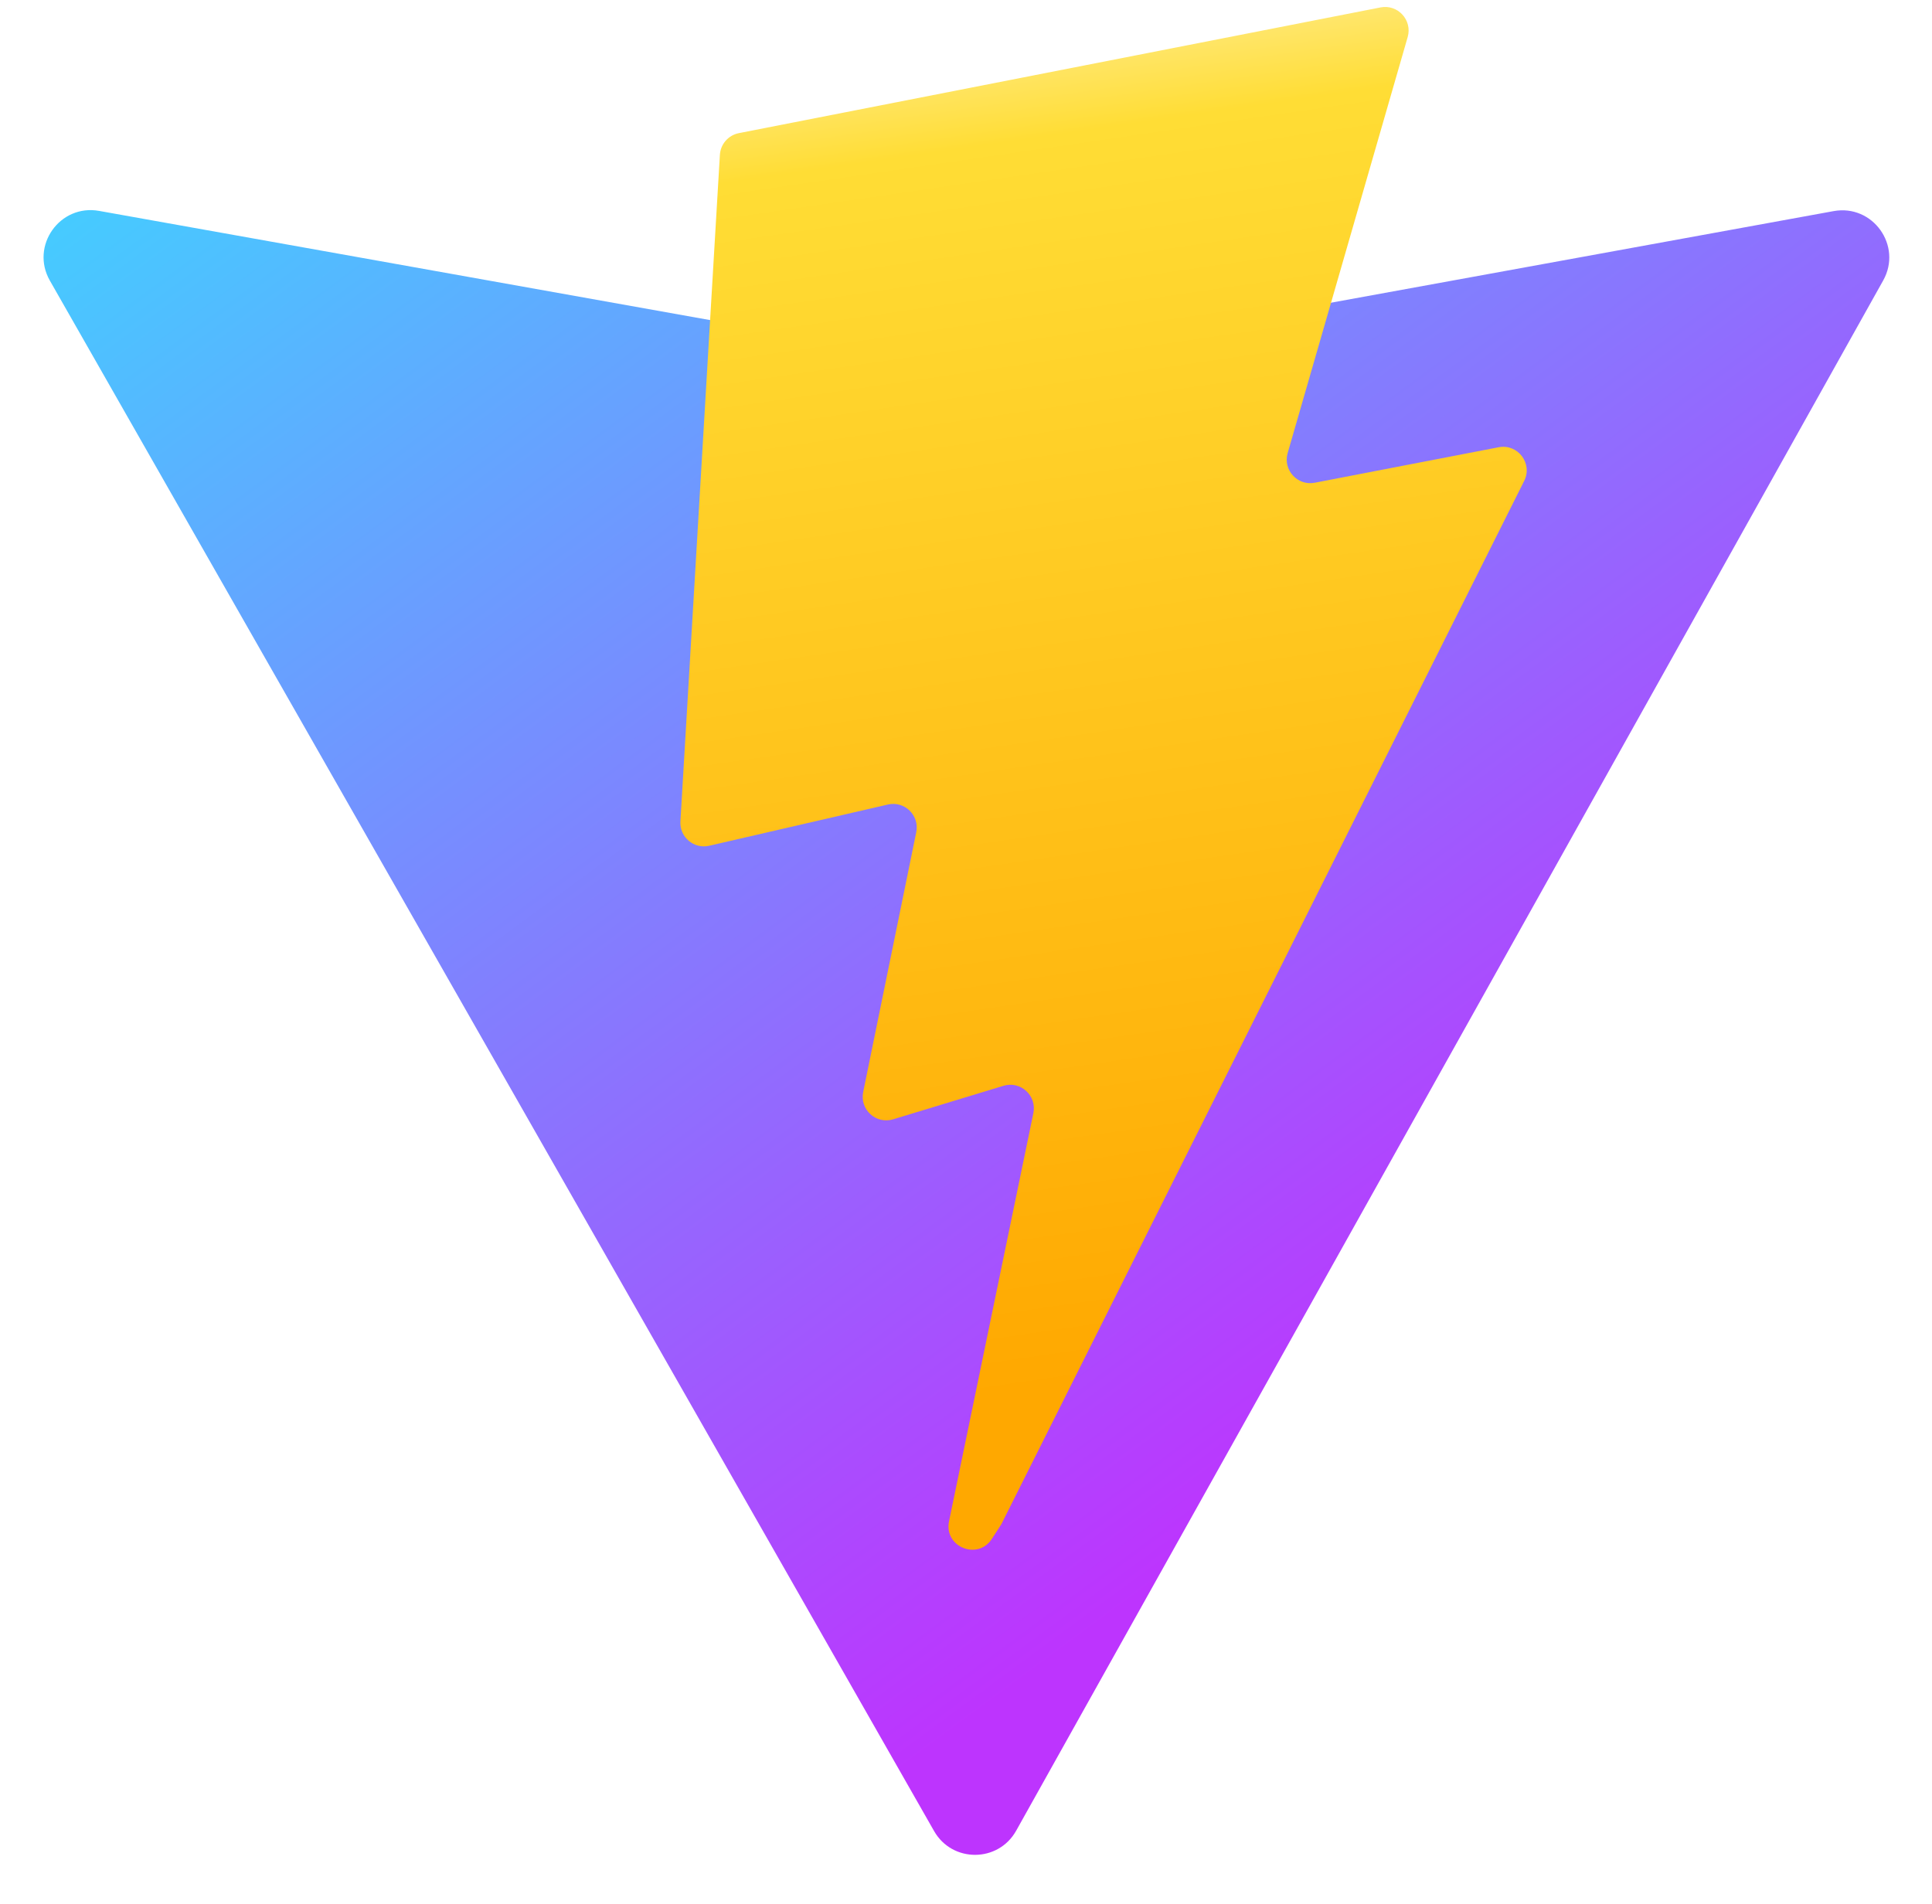
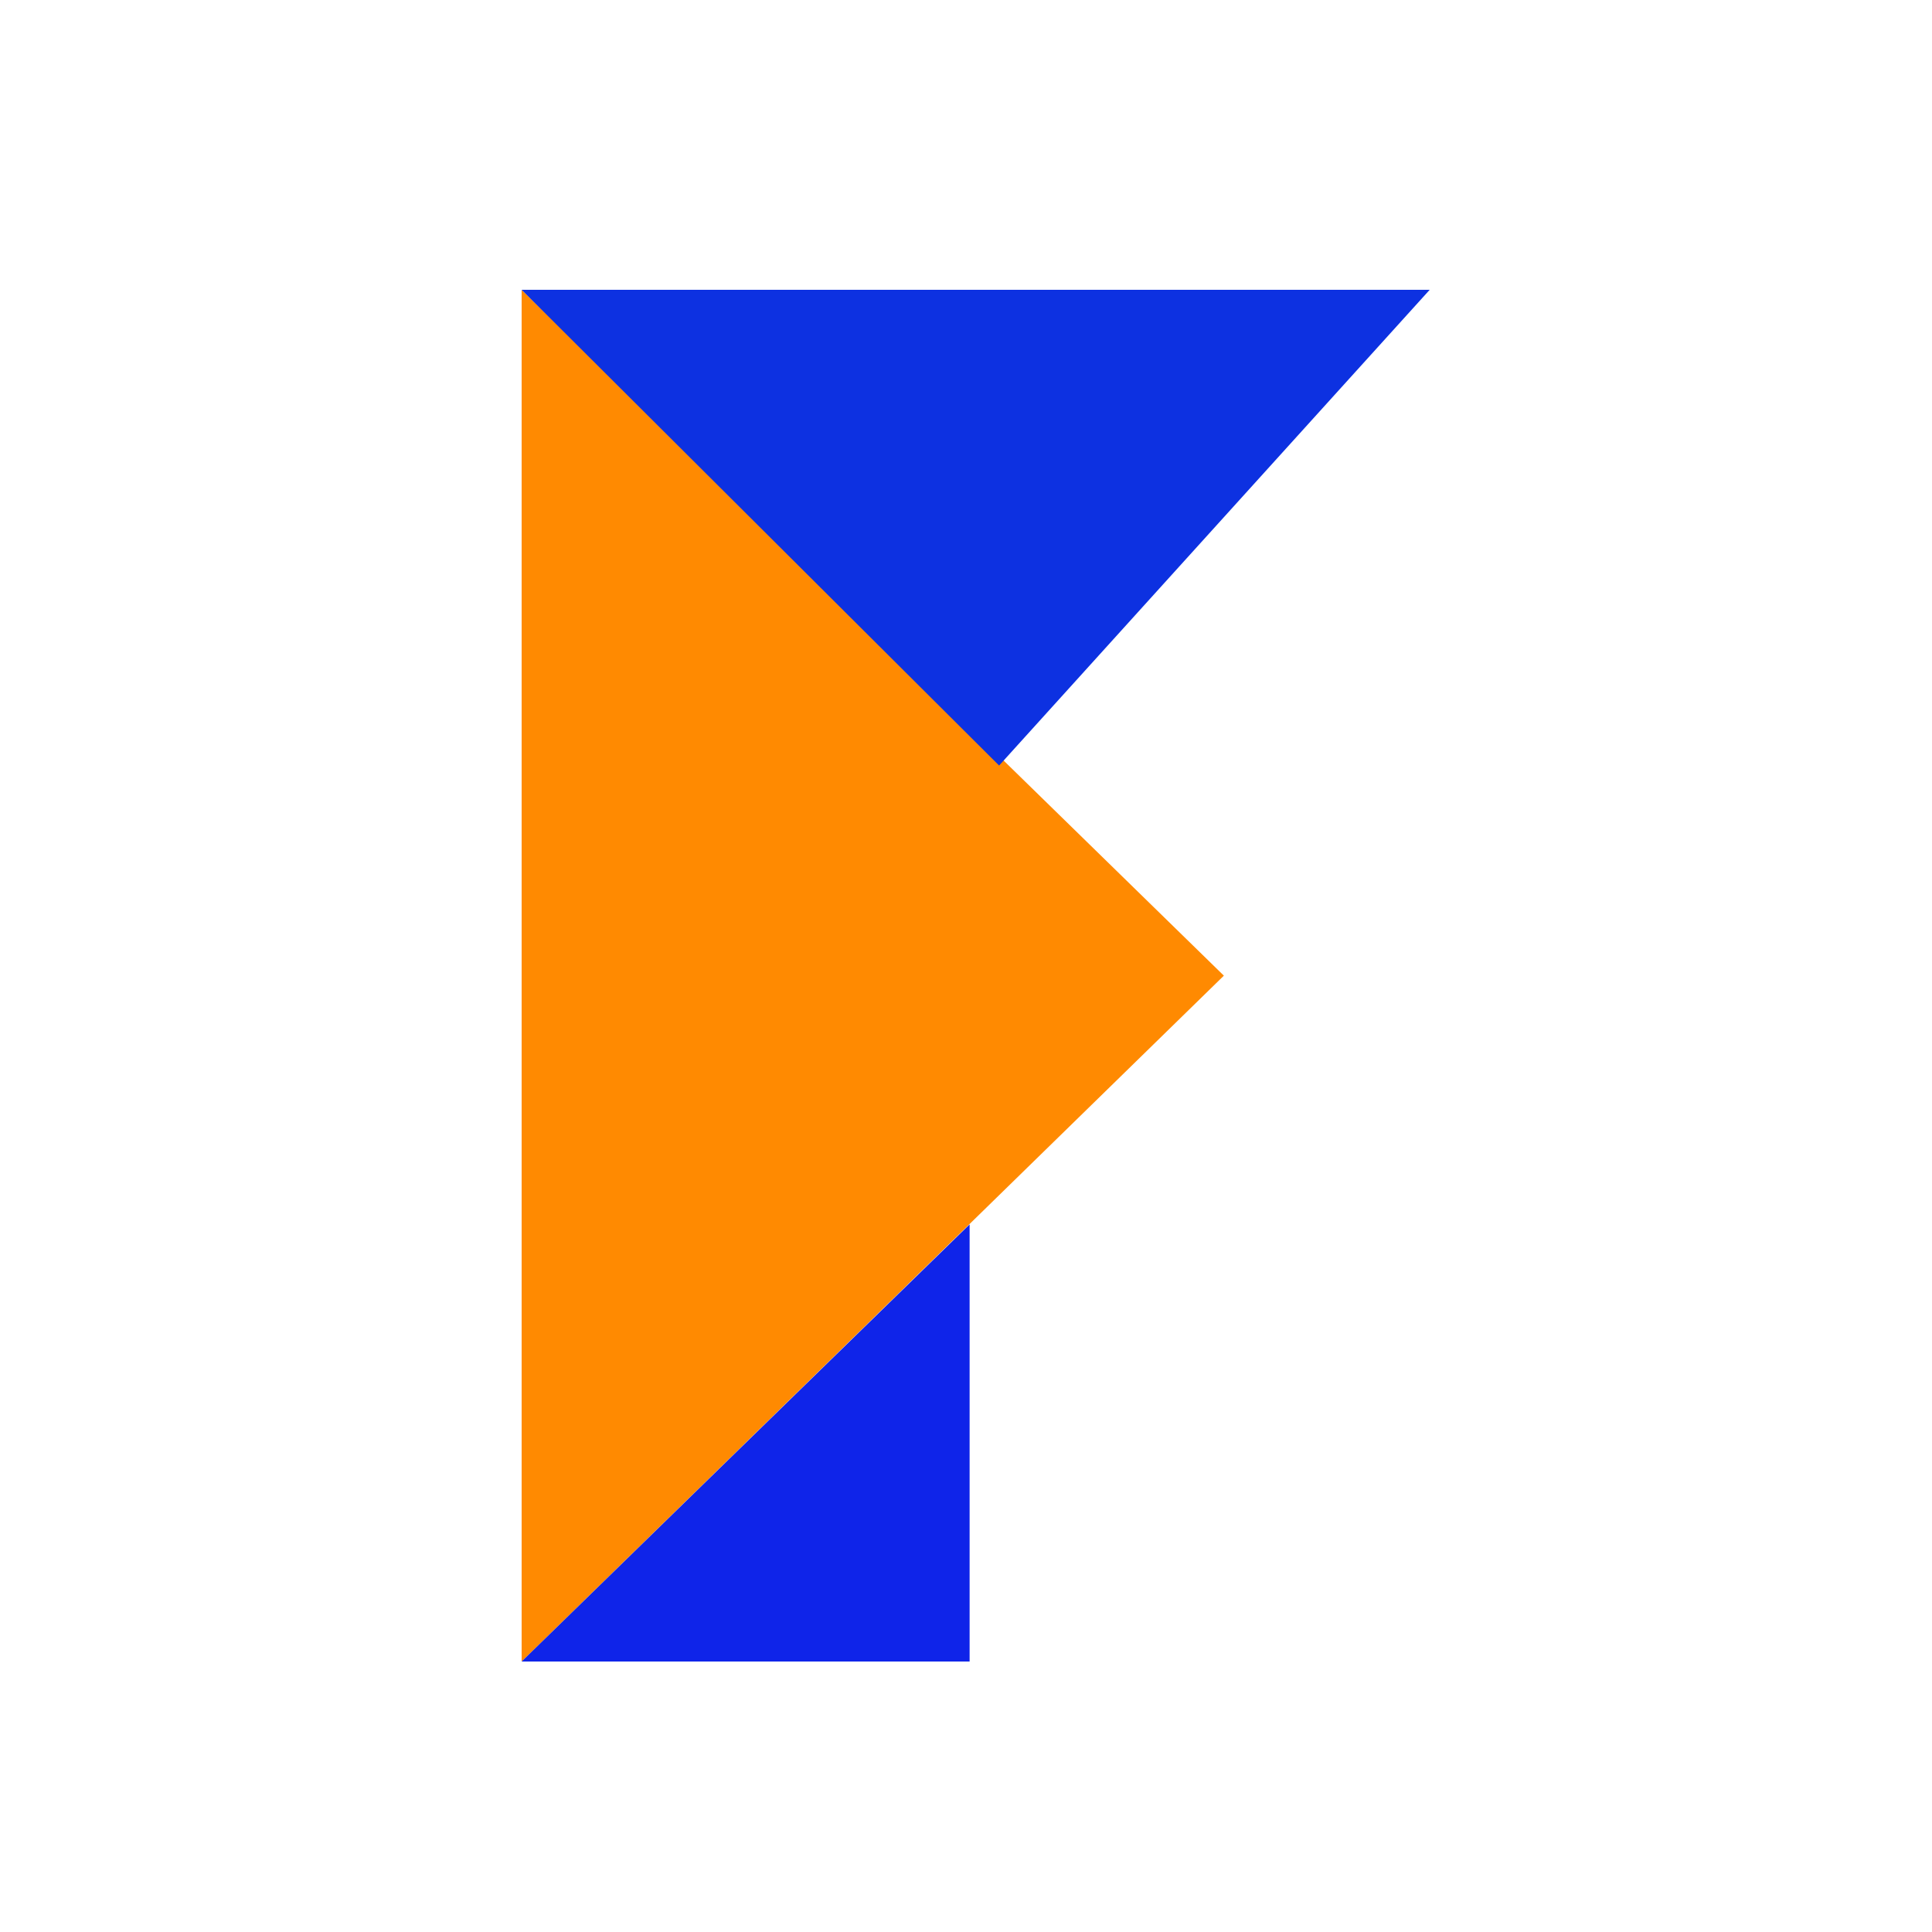
- <svg xmlns="http://www.w3.org/2000/svg" width="410" height="404" viewBox="0 0 410 404" fill="none">
-   <path d="M399.641 59.525L215.643 388.545C211.844 395.338 202.084 395.378 198.228 388.618L10.582 59.556C6.381 52.19 12.68 43.267 21.028 44.759L205.223 77.682C206.398 77.892 207.601 77.89 208.776 77.676L389.119 44.806C397.439 43.289 403.768 52.143 399.641 59.525Z" fill="url(#paint0_linear)" />
-   <path d="M292.965 1.574L156.801 28.255C154.563 28.694 152.906 30.59 152.771 32.866L144.395 174.33C144.198 177.662 147.258 180.248 150.51 179.498L188.42 170.749C191.967 169.931 195.172 173.055 194.443 176.622L183.18 231.775C182.422 235.487 185.907 238.661 189.532 237.56L212.947 230.446C216.577 229.344 220.065 232.527 219.297 236.242L201.398 322.875C200.278 328.294 207.486 331.249 210.492 326.603L212.5 323.5L323.454 102.072C325.312 98.365 322.108 94.137 318.036 94.923L279.014 102.454C275.347 103.161 272.227 99.746 273.262 96.158L298.731 7.867C299.767 4.273 296.636 0.855 292.965 1.574Z" fill="url(#paint1_linear)" />
-   <defs>
-     <linearGradient id="paint0_linear" x1="6" y1="33" x2="235" y2="344" gradientUnits="userSpaceOnUse">
-       <stop stop-color="#41D1FF" />
-       <stop offset="1" stop-color="#BD34FE" />
-     </linearGradient>
-     <linearGradient id="paint1_linear" x1="194.651" y1="8.818" x2="236.076" y2="292.989" gradientUnits="userSpaceOnUse">
-       <stop stop-color="#FFEA83" />
-       <stop offset="0.083" stop-color="#FFDD35" />
-       <stop offset="1" stop-color="#FFA800" />
-     </linearGradient>
-   </defs>
+ <svg xmlns="http://www.w3.org/2000/svg" width="100px" height="100px" viewBox="0 0 100 100" version="1.1">
+   <g id="100X100" stroke="none" stroke-width="1" fill="none" fill-rule="evenodd">
+     <g id="编组备份" transform="translate(27, 15)">
+       <polygon id="路径-3" fill="#FF8A01" points="1.70530257e-13 0 1.70530257e-13 71 36.347 35.5" />
+       <polygon id="路径-3备份" fill="#0D31E1" transform="translate(23.5, 12.3125) rotate(-270) translate(-23.5, -12.3125) " points="11.188 -11.188 11.188 35.812 35.812 11.099" />
+       <polygon id="路径-3备份-2" fill="#0F24E9" transform="translate(11.59333, 59.6875) rotate(-90) translate(-11.59333, -59.6875) " points="0.281 48.094 0.281 71.281 22.906 71.281" />
+     </g>
+   </g>
</svg>
